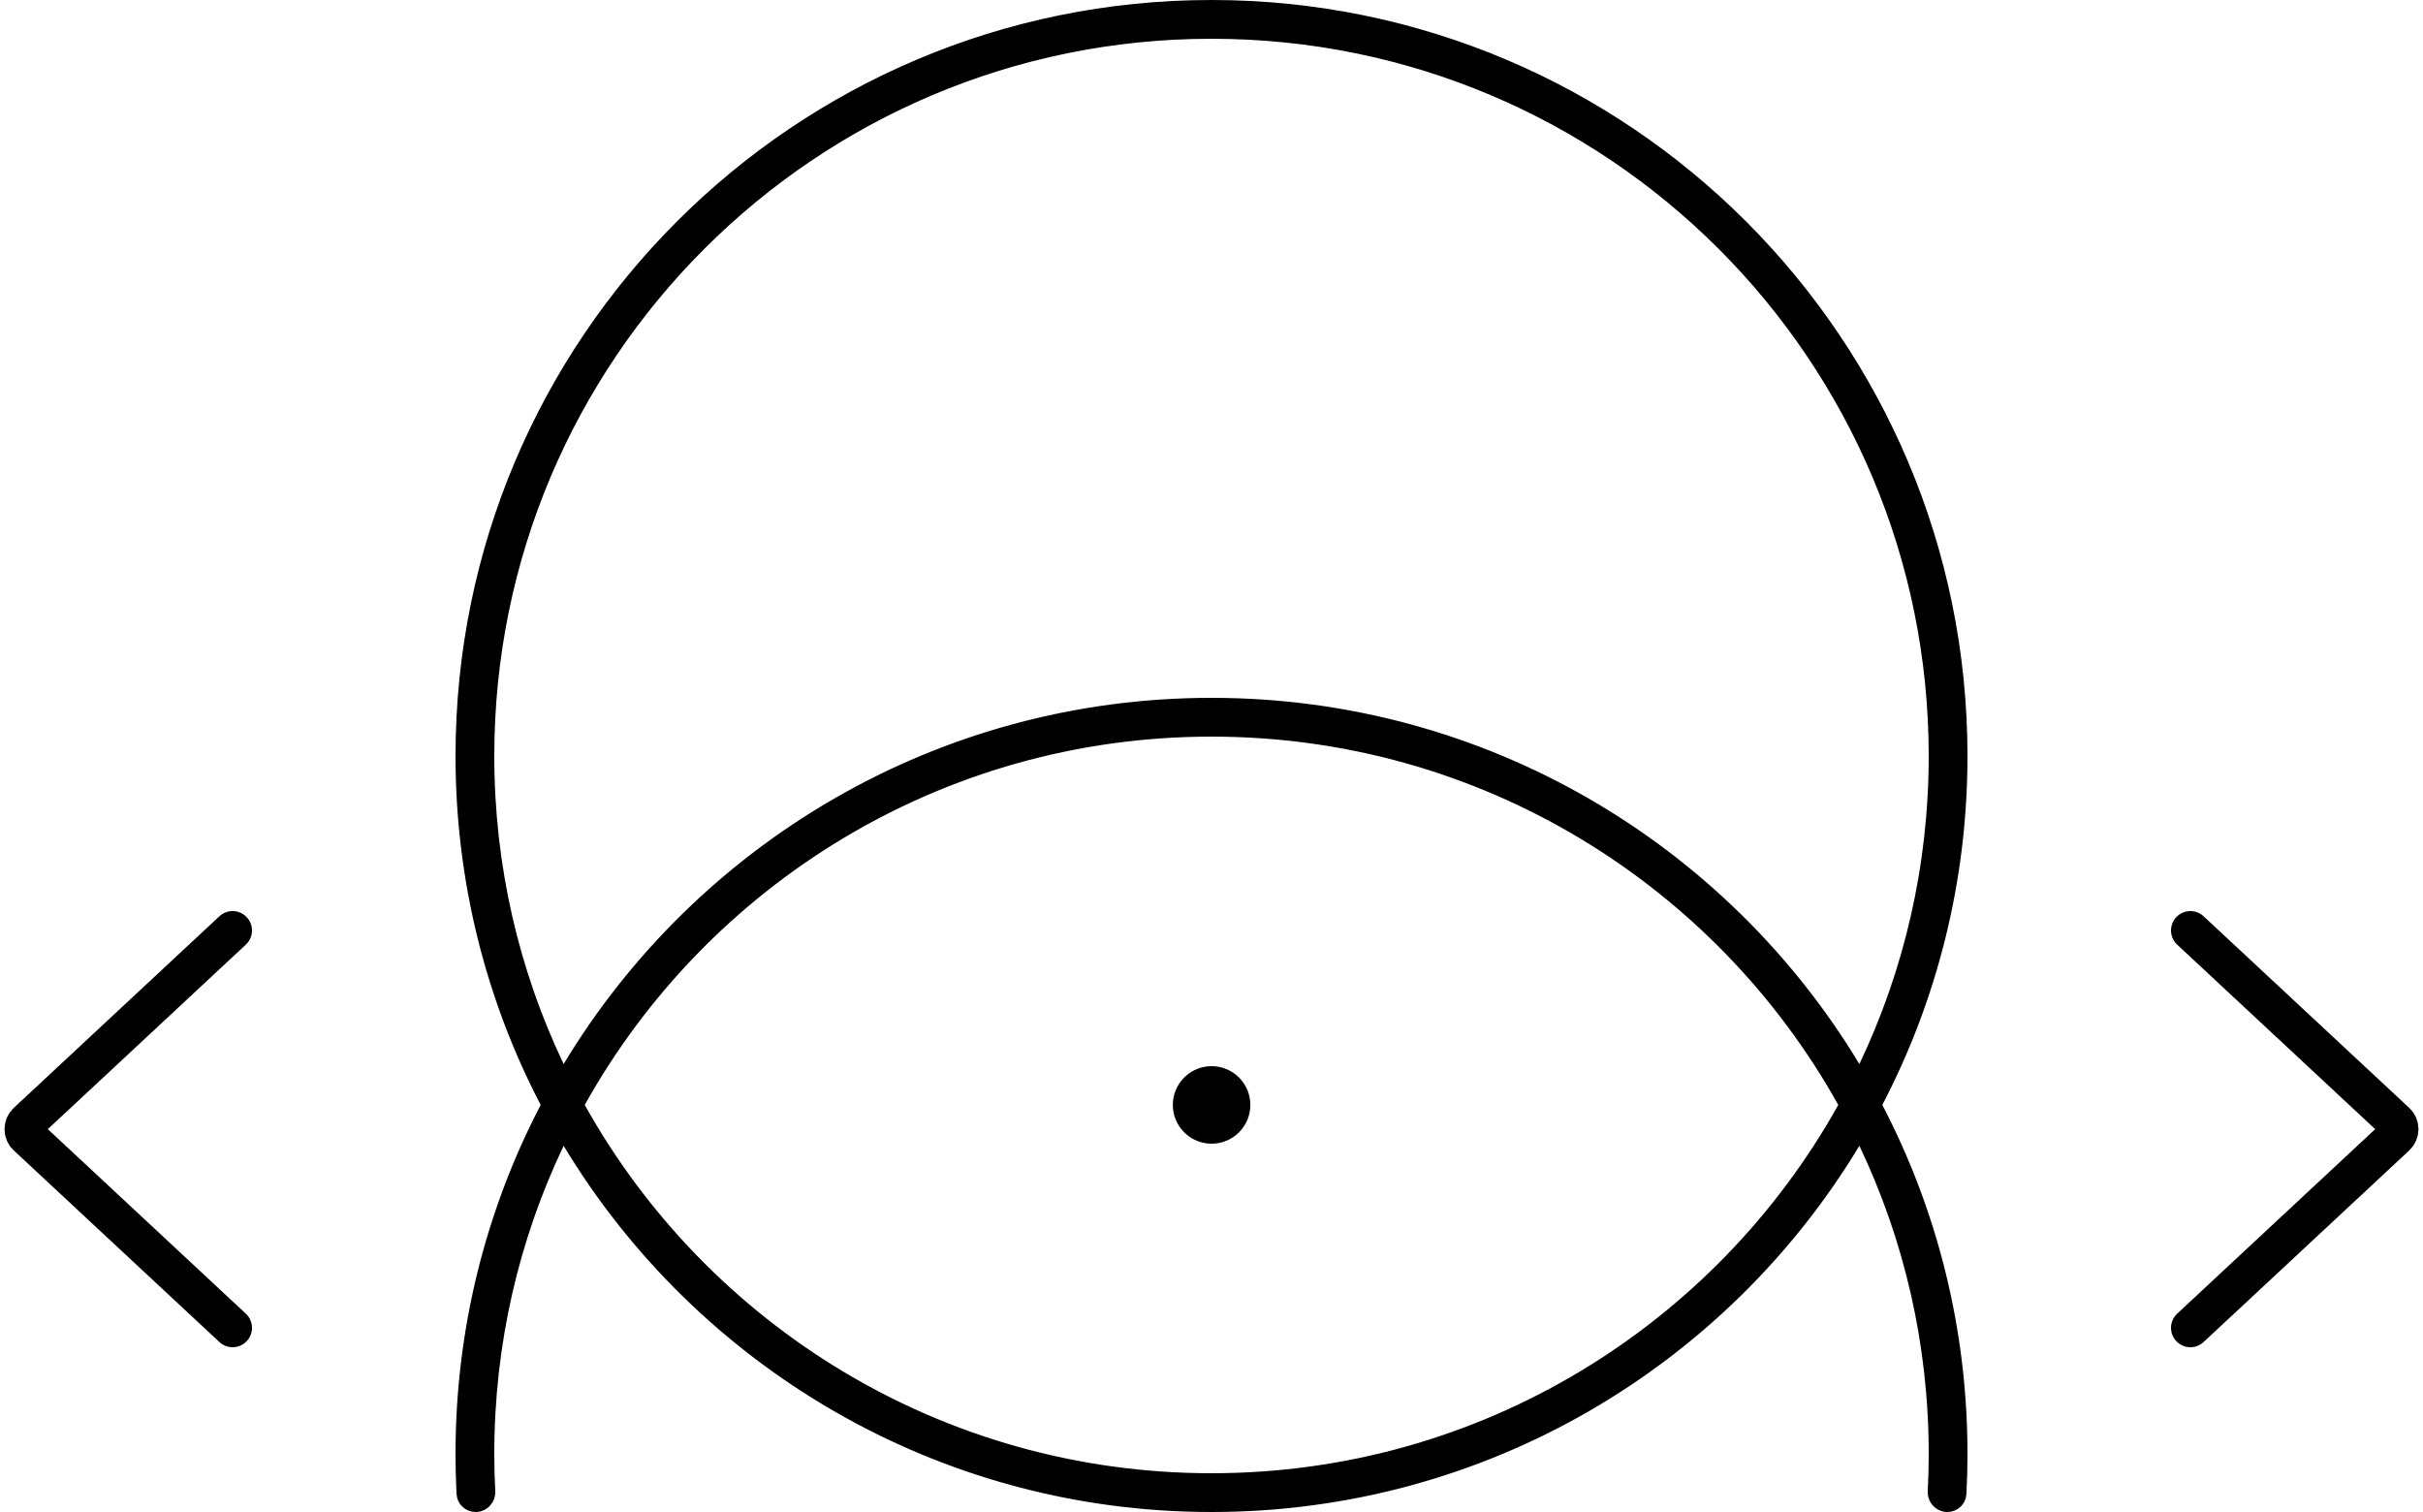
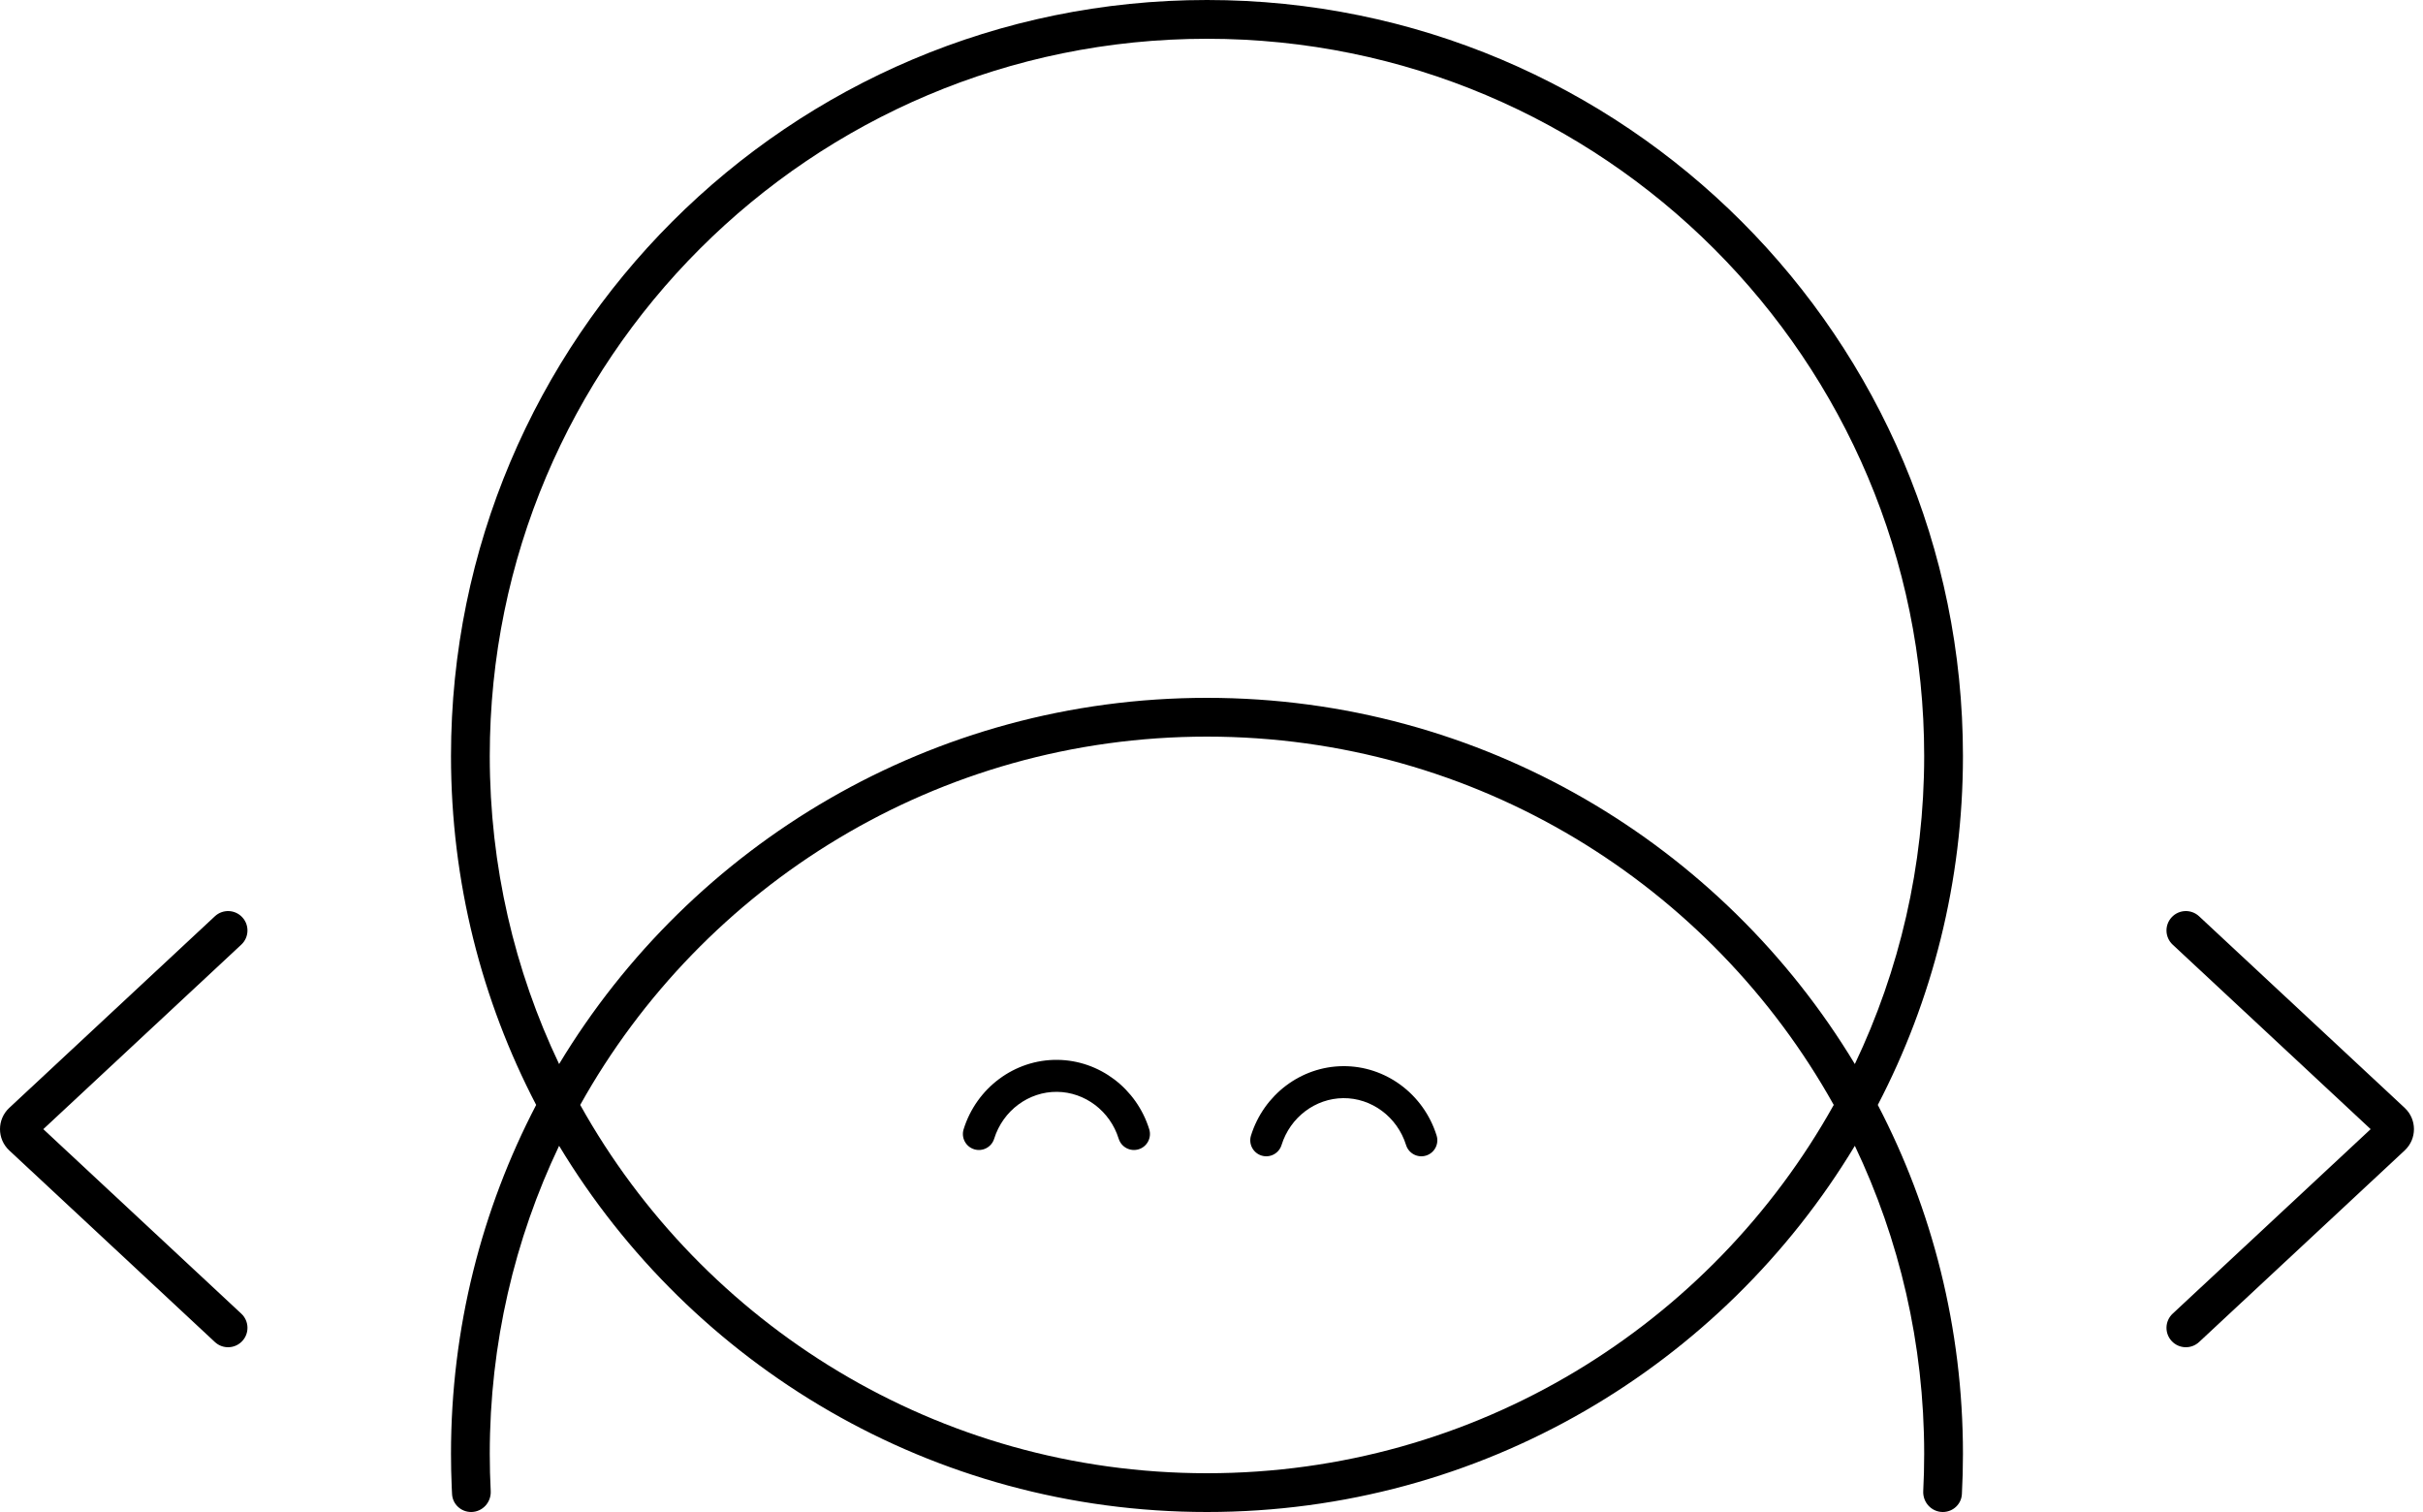
<svg xmlns="http://www.w3.org/2000/svg" width="250" height="156" viewBox="0 0 250 156" fill="none">
-   <path d="M193.77 113.769L193.65 114L193.77 114.231C199.347 124.932 202.5 137.097 202.5 150C202.5 151.385 202.464 152.761 202.392 154.128C202.352 154.897 201.708 155.5 200.923 155.5C200.053 155.5 199.356 154.755 199.401 153.868C199.467 152.587 199.5 151.297 199.5 150C199.5 138.548 196.916 127.697 192.298 118.002L191.898 117.163L191.418 117.959C177.853 140.457 153.183 155.5 125 155.5C96.817 155.5 72.147 140.457 58.582 117.959L58.102 117.163L57.703 118.002C53.084 127.697 50.5 138.548 50.5 150C50.5 151.297 50.533 152.587 50.599 153.868C50.644 154.755 49.947 155.5 49.077 155.5C48.292 155.5 47.648 154.897 47.608 154.128C47.597 153.911 47.586 153.695 47.577 153.478C47.526 152.325 47.5 151.166 47.5 150C47.5 137.097 50.653 124.932 56.23 114.231L56.35 114L56.23 113.769C50.653 103.068 47.5 90.903 47.5 78C47.5 35.198 82.198 0.5 125 0.5C167.802 0.5 202.5 35.198 202.5 78C202.5 90.903 199.347 103.068 193.77 113.769ZM190.105 114.244L190.241 114L190.105 113.756C177.374 90.936 152.99 75.5 125 75.5C97.01 75.5 72.626 90.936 59.895 113.756L59.759 114L59.895 114.244C72.626 137.064 97.01 152.5 125 152.5C152.99 152.5 177.374 137.064 190.105 114.244ZM191.418 110.041L191.898 110.837L192.298 109.998C196.916 100.303 199.5 89.452 199.5 78C199.5 36.855 166.145 3.5 125 3.5C83.855 3.5 50.5 36.855 50.5 78C50.5 89.452 53.084 100.303 57.703 109.998L58.102 110.837L58.582 110.041C72.147 87.543 96.817 72.5 125 72.5C153.183 72.5 177.853 87.543 191.418 110.041ZM128.51 114C128.51 115.933 126.943 117.5 125.01 117.5C123.077 117.5 121.51 115.933 121.51 114C121.51 112.067 123.077 110.5 125.01 110.5C126.943 110.5 128.51 112.067 128.51 114Z" fill="black" stroke="black" />
-   <path d="M226 96L247.215 115.768C247.639 116.164 247.639 116.836 247.215 117.232L226 137" stroke="black" stroke-width="4" stroke-linecap="round" />
-   <path d="M24 96L2.785 115.768C2.361 116.164 2.361 116.836 2.785 117.232L24 137" stroke="black" stroke-width="4" stroke-linecap="round" />
+   <path fill-rule="evenodd" clip-rule="evenodd" d="M202.533 78C202.533 90.986 199.36 103.23 193.747 114C199.36 124.77 202.533 137.014 202.533 150C202.533 151.394 202.497 152.778 202.424 154.154C202.37 155.196 201.499 156 200.456 156C199.291 156 198.376 155.006 198.435 153.842C198.5 152.57 198.533 151.289 198.533 150C198.533 138.624 195.966 127.847 191.379 118.217C177.728 140.859 152.899 156 124.533 156C96.167 156 71.338 140.859 57.687 118.217C53.1 127.847 50.533 138.624 50.533 150C50.533 151.289 50.566 152.57 50.631 153.842C50.691 155.006 49.776 156 48.61 156C47.567 156 46.697 155.196 46.642 154.154C46.63 153.936 46.62 153.718 46.61 153.5C46.559 152.34 46.533 151.173 46.533 150C46.533 137.014 49.706 124.77 55.32 114C49.706 103.23 46.533 90.986 46.533 78C46.533 34.922 81.455 0 124.533 0C167.611 0 202.533 34.922 202.533 78ZM124.533 152C152.334 152 176.555 136.669 189.201 114C176.555 91.331 152.334 76 124.533 76C96.732 76 72.511 91.331 59.865 114C72.511 136.669 96.732 152 124.533 152ZM124.533 72C152.899 72 177.728 87.141 191.379 109.783C195.966 100.153 198.533 89.376 198.533 78C198.533 37.131 165.402 4 124.533 4C83.664 4 50.533 37.131 50.533 78C50.533 89.376 53.1 100.153 57.687 109.783C71.338 87.141 96.167 72 124.533 72Z" fill="black" />
+   <path fill-rule="evenodd" clip-rule="evenodd" d="M224.07 94.637C224.823 93.828 226.088 93.784 226.897 94.537L248.111 114.305C249.385 115.491 249.385 117.509 248.111 118.695L226.897 138.463C226.088 139.216 224.823 139.172 224.07 138.363C223.317 137.555 223.362 136.29 224.17 135.537L244.599 116.5L224.17 97.463C223.362 96.71 223.317 95.445 224.07 94.637Z" fill="black" />
+   <path fill-rule="evenodd" clip-rule="evenodd" d="M24.996 94.637C25.749 95.445 25.705 96.71 24.897 97.463L4.467 116.5L24.897 135.537C25.705 136.29 25.749 137.555 24.996 138.363C24.243 139.172 22.978 139.216 22.17 138.463L0.955 118.695C-0.318 117.509 -0.318 115.491 0.955 114.305L22.17 94.537C22.978 93.784 24.243 93.828 24.996 94.637Z" fill="black" />
+   <path fill-rule="evenodd" clip-rule="evenodd" d="M99.425 116.509C100.756 112.243 104.677 109.307 109.095 109.35C113.443 109.393 117.267 112.31 118.575 116.509C118.846 117.379 118.361 118.304 117.491 118.575C116.621 118.846 115.696 118.361 115.425 117.491C114.528 114.614 111.932 112.679 109.063 112.65M109.063 112.65C106.15 112.622 103.487 114.567 102.575 117.491C102.304 118.361 101.378 118.847 100.509 118.575C99.639 118.304 99.153 117.378 99.425 116.509" fill="black" />
+   <path fill-rule="evenodd" clip-rule="evenodd" d="M148.226 117.159C146.895 112.893 142.974 109.957 138.555 110C134.207 110.043 130.384 112.96 129.075 117.159C128.804 118.029 129.29 118.954 130.16 119.225C131.03 119.496 131.955 119.011 132.226 118.141C133.122 115.264 135.718 113.329 138.587 113.3M138.587 113.3C141.5 113.272 144.163 115.217 145.075 118.141C145.347 119.011 146.272 119.497 147.142 119.225C148.012 118.954 148.497 118.028 148.226 117.159" fill="black" />
</svg>
